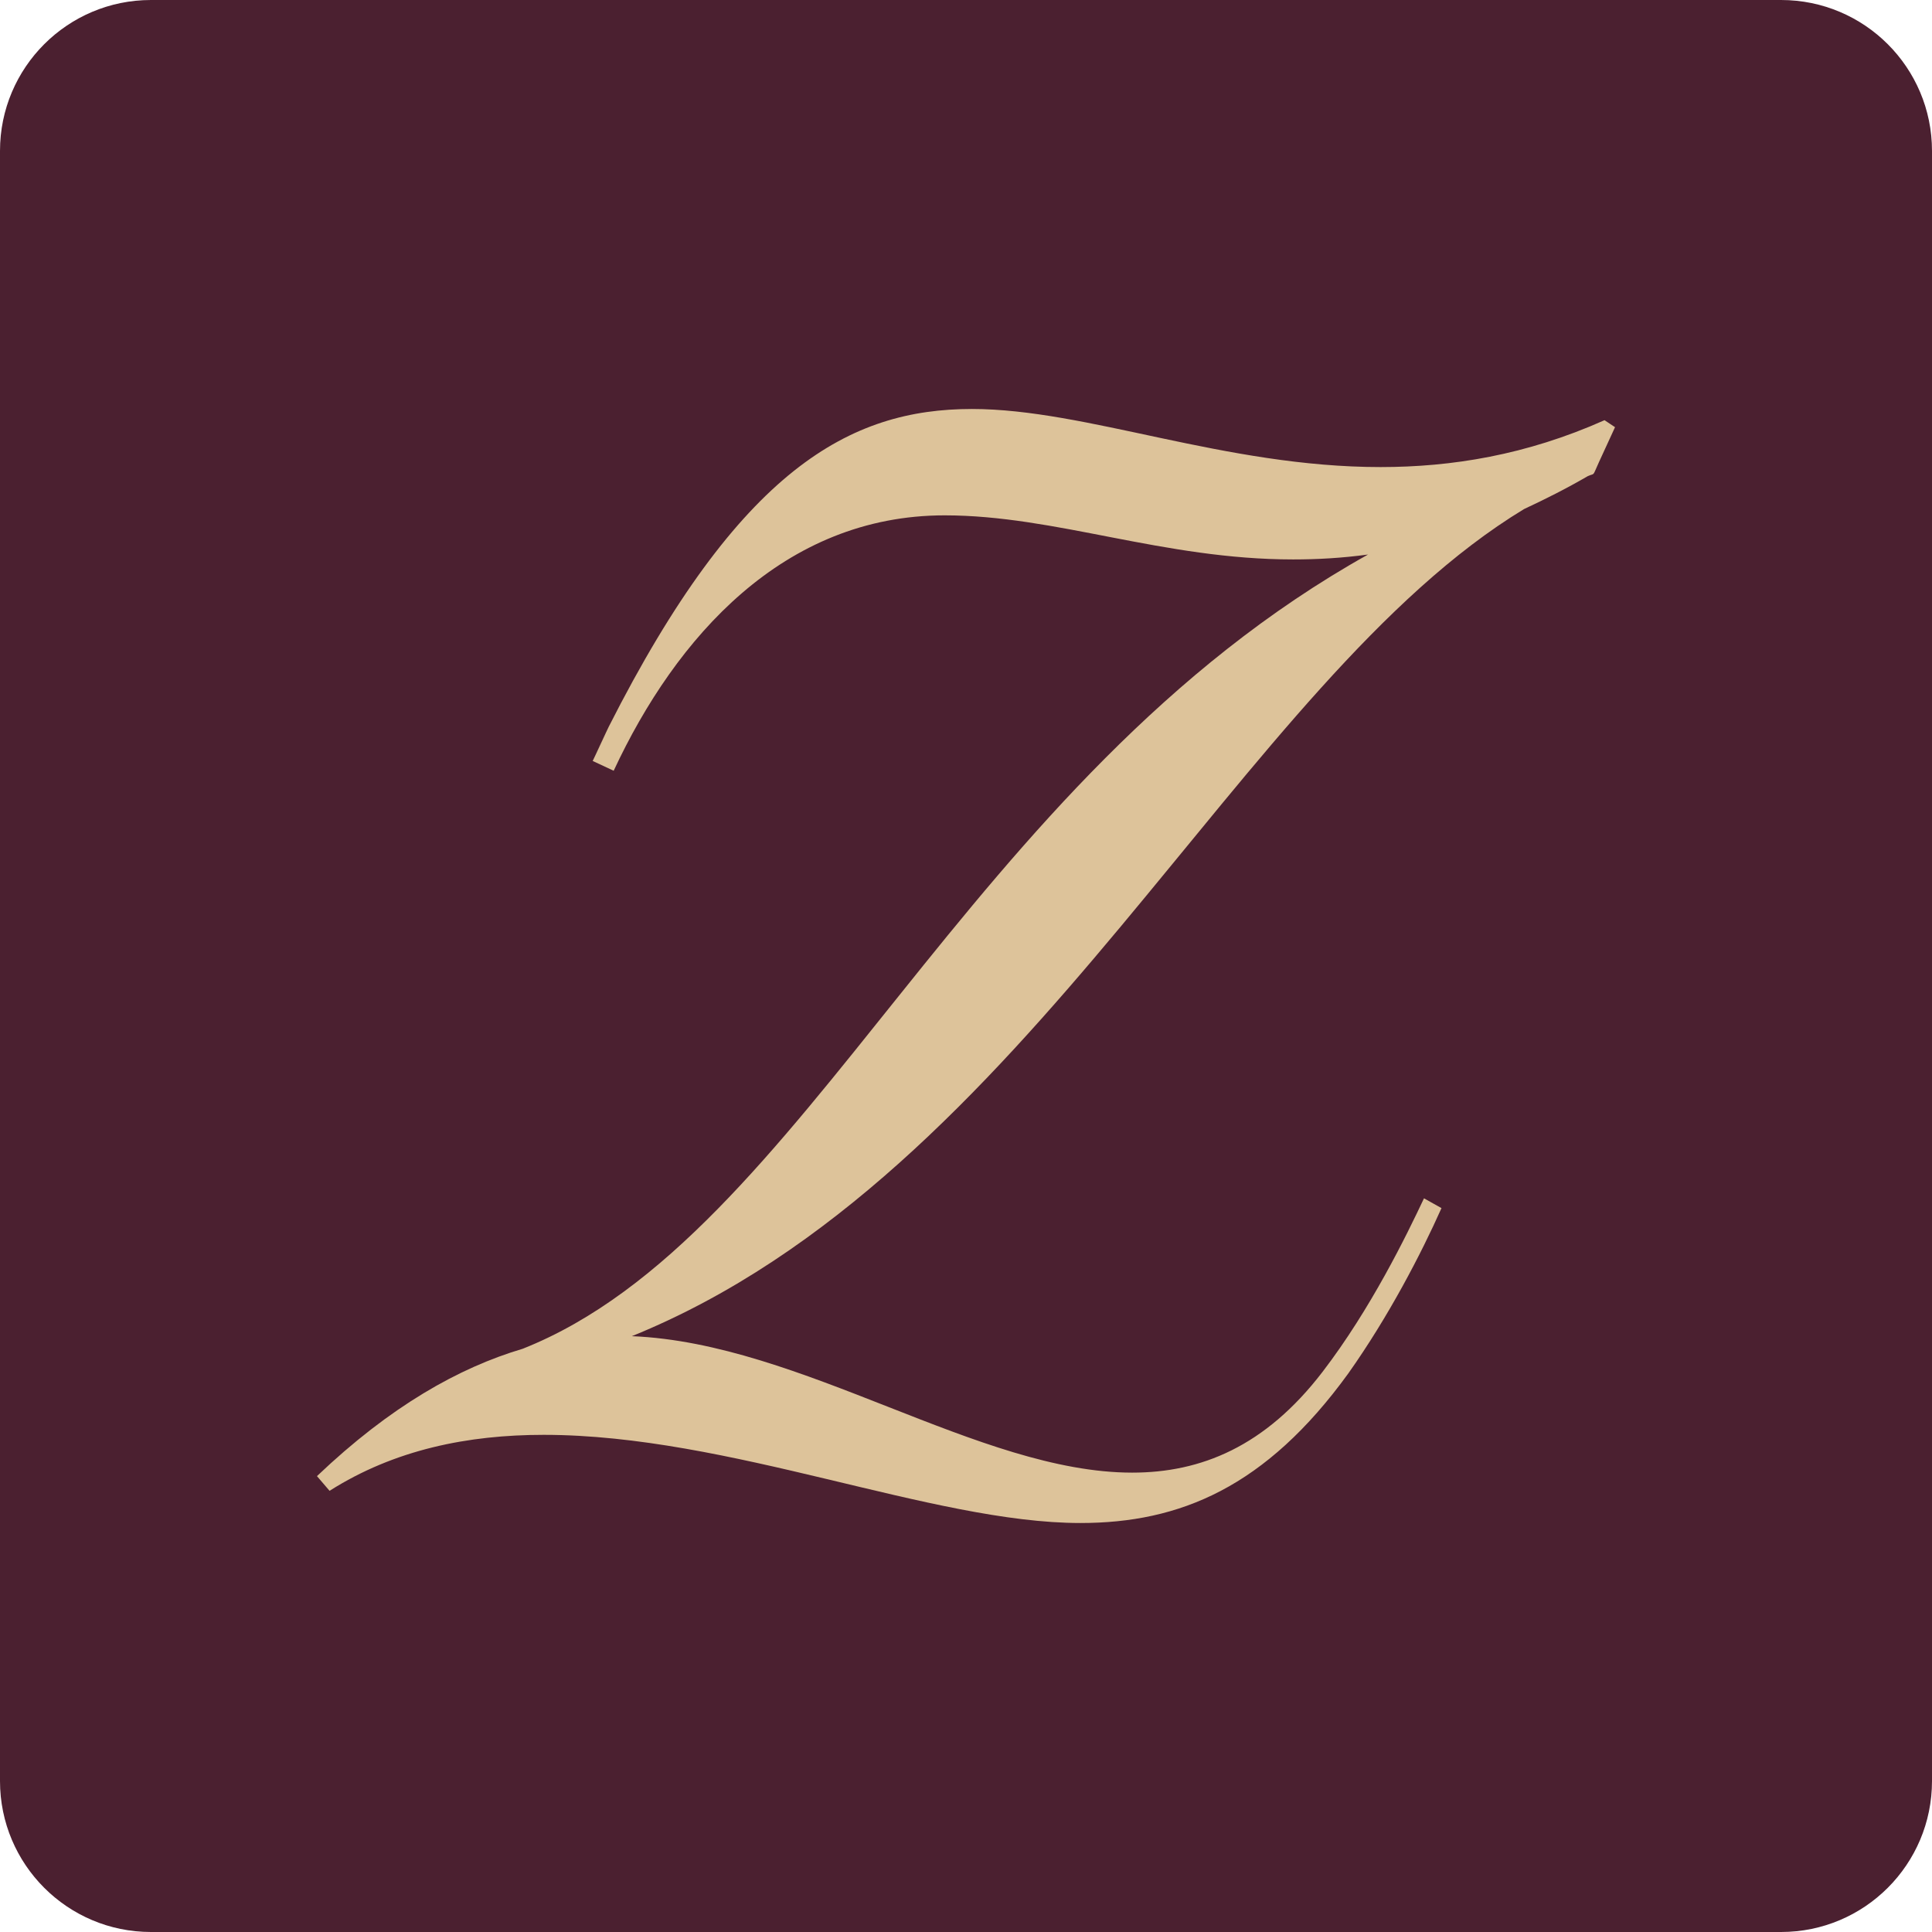
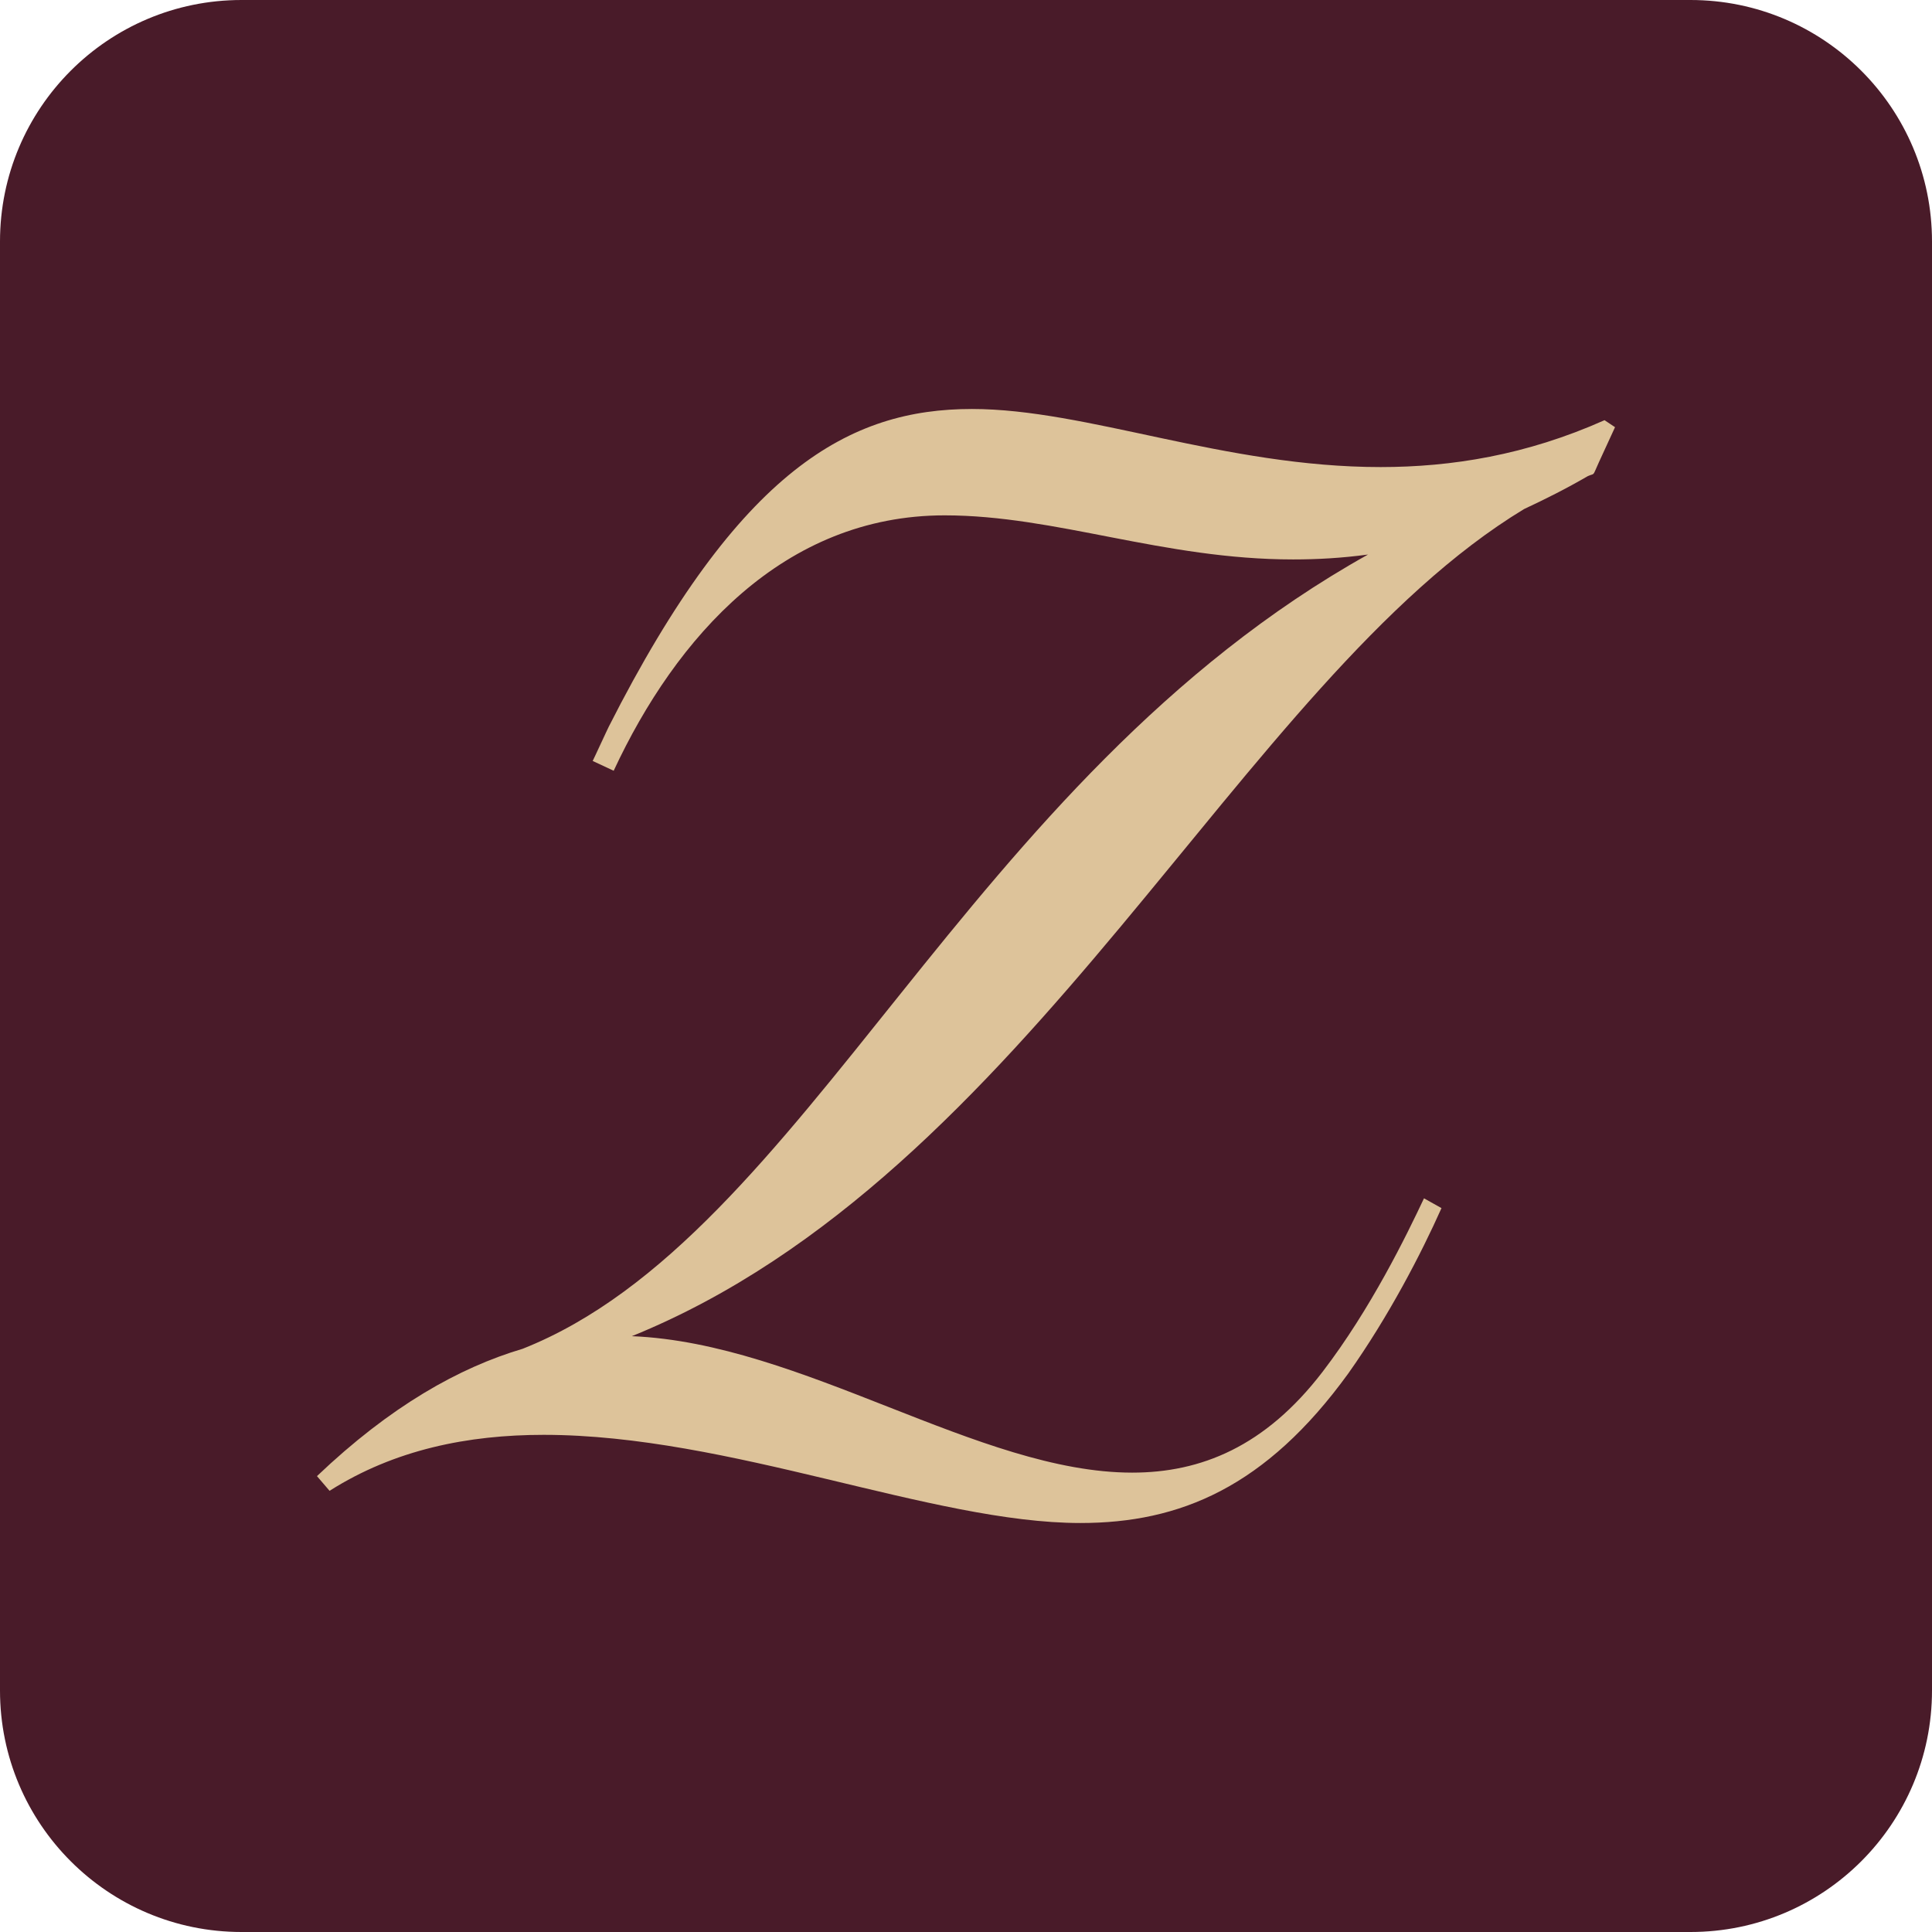
- <svg xmlns="http://www.w3.org/2000/svg" viewBox="0 0 64 64" role="img" aria-label="Maison Zavi">
-   <rect width="64" height="64" rx="5" fill="#4b2030" />
+ <svg xmlns="http://www.w3.org/2000/svg" width="64" height="64" viewBox="0 0 64 64" role="img" aria-label="Maison Zavi">
+   <rect width="64" height="64" rx="8" fill="#491b29" />
  <g fill="#ddc39a">
    <path d="M0 55 18 34C111 93 216 114 324 114C590 114 879 -12 1091 -12C1233 -12 1356 39 1474 202C1532 284 1578 373 1607 438L1582 452C1557 399 1506 294 1437 204C1355 97 1263 60 1165 60C946 60 694 245 450 255C1019 486 1319 1191 1725 1437C1755 1451 1785 1466 1816 1484C1827 1489 1822 1482 1832 1504L1855 1554L1840 1564C1728 1514 1621 1497 1520 1497C1297 1497 1100 1580 936 1580C762 1580 604 1495 417 1126L398 1086L413 1117L394 1077L424 1063C513 1254 667 1428 897 1428C1056 1428 1209 1365 1395 1365C1430 1365 1465 1367 1502 1372C924 1049 700 398 294 237C203 210 105 155 0 55Z" transform="translate(10.5 50.17358) scale(0.02318059 -0.02318059)" />
  </g>
</svg>
